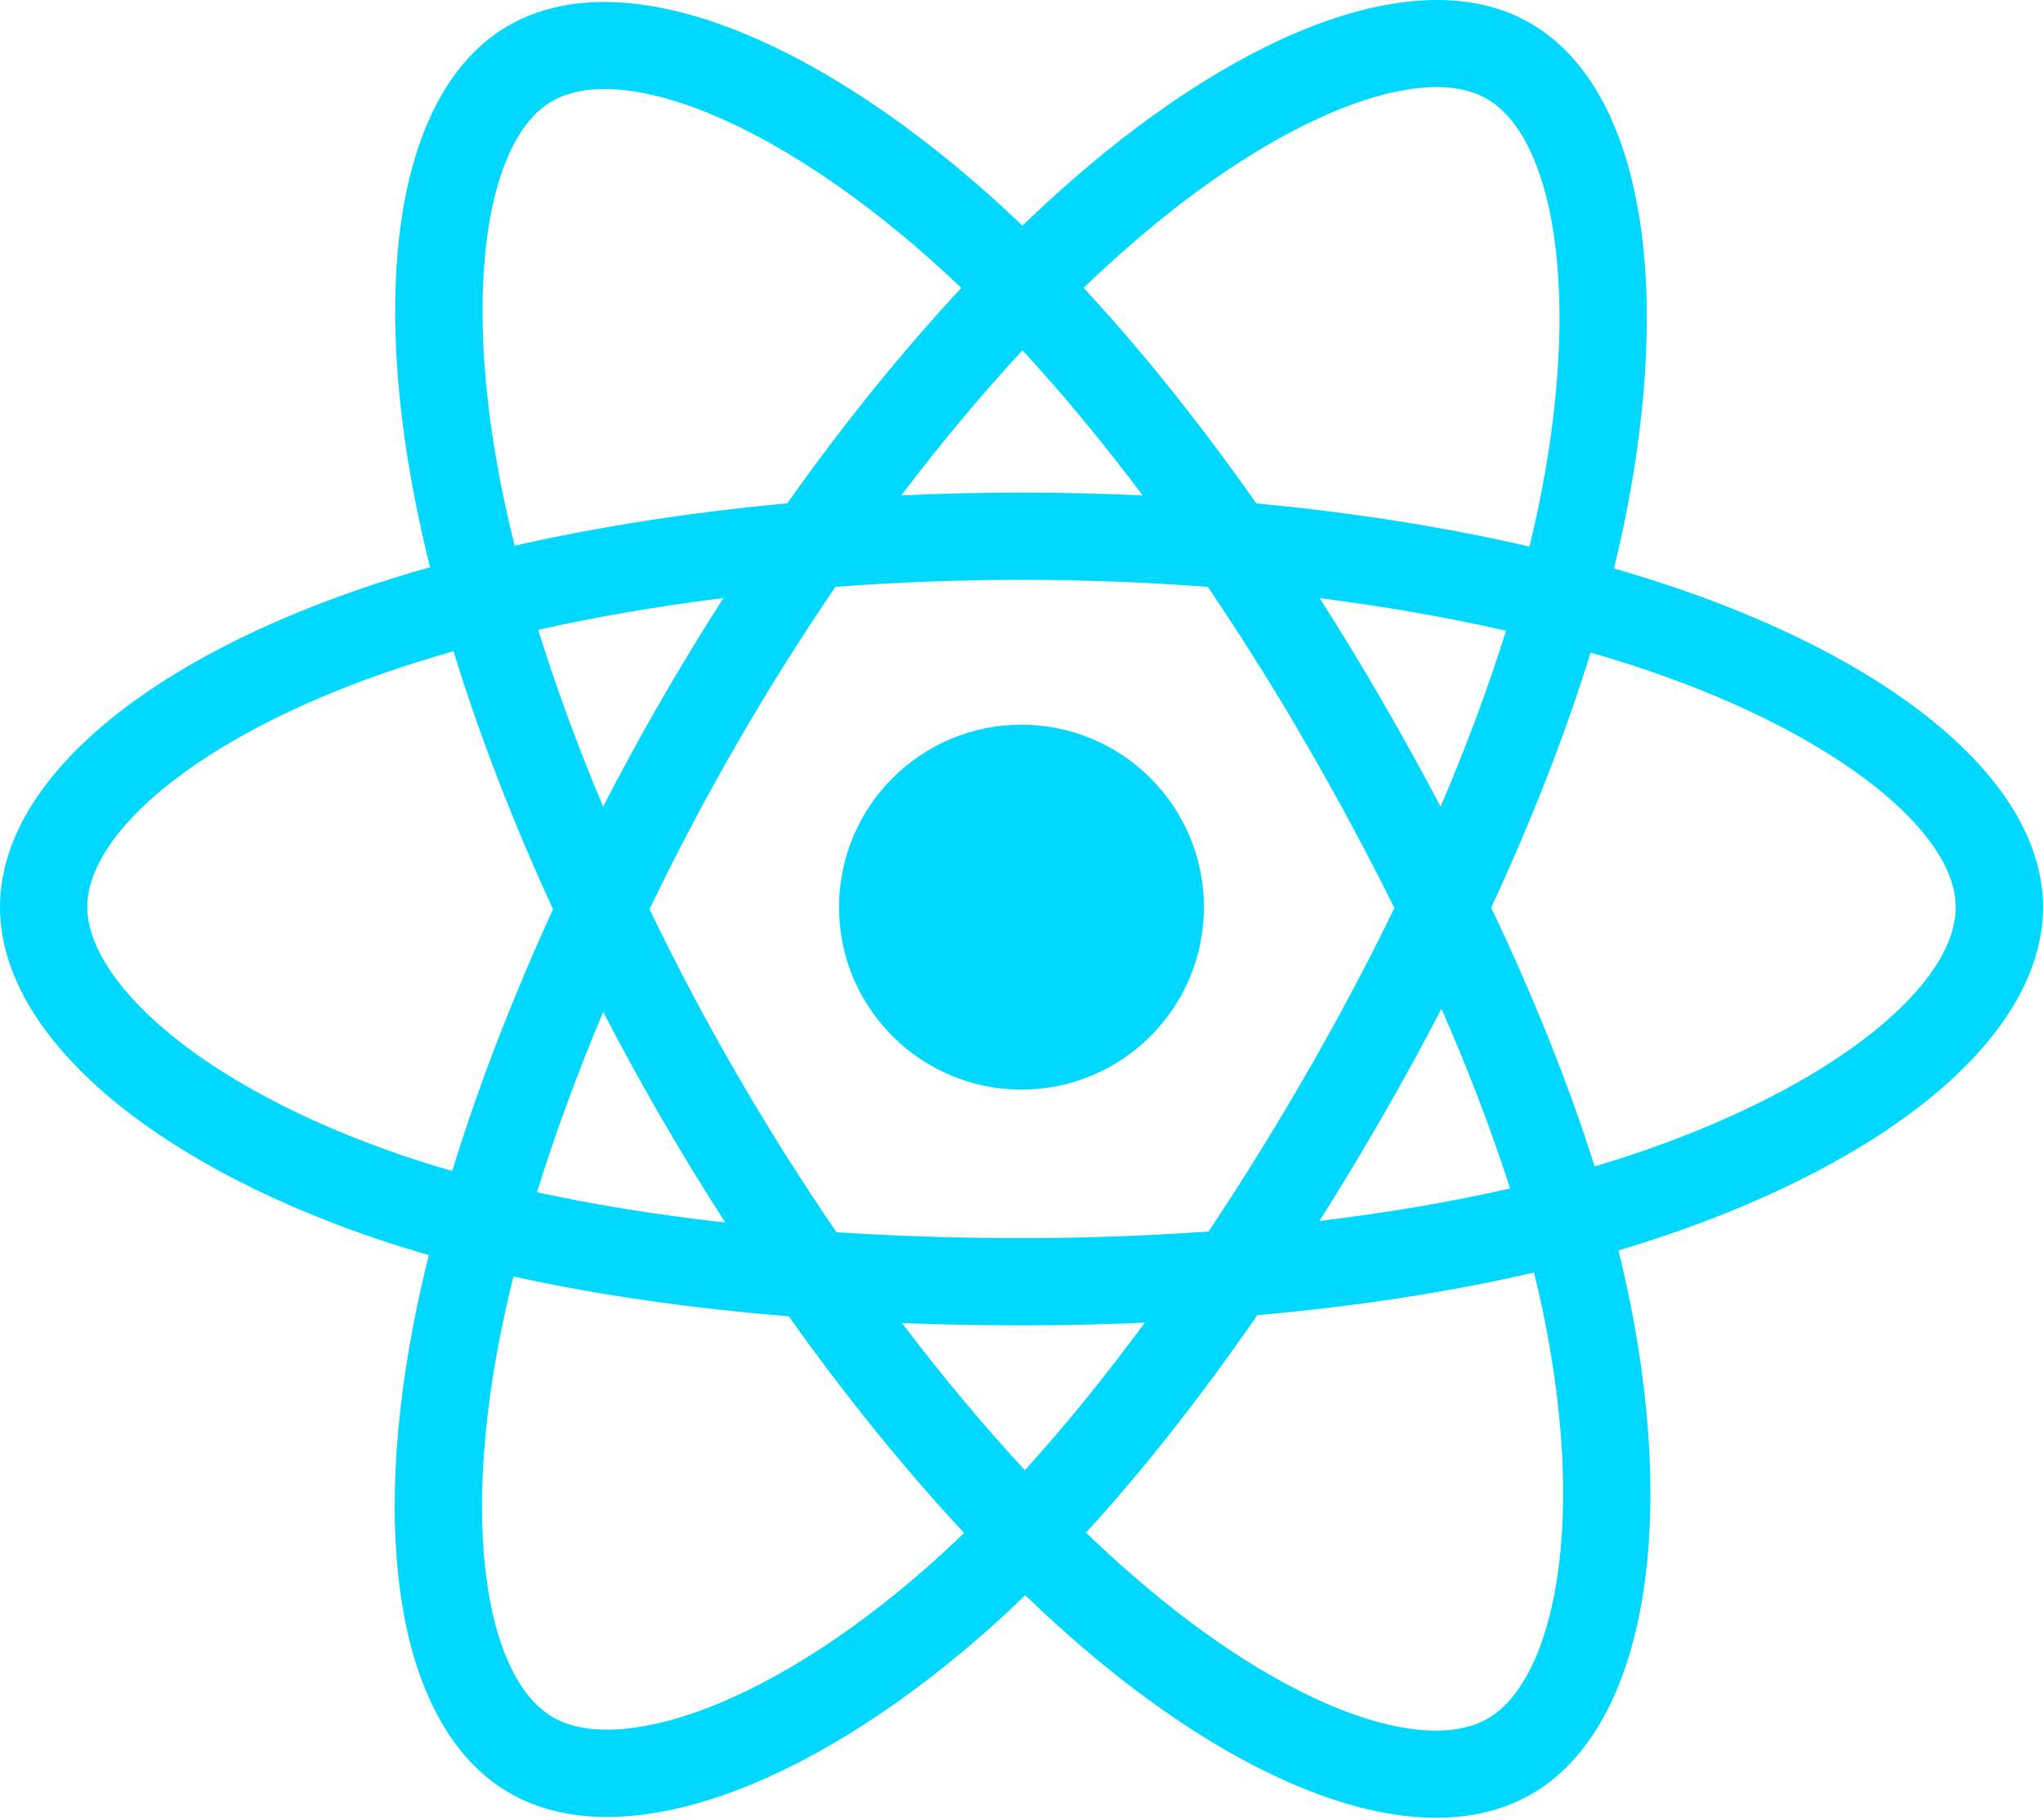
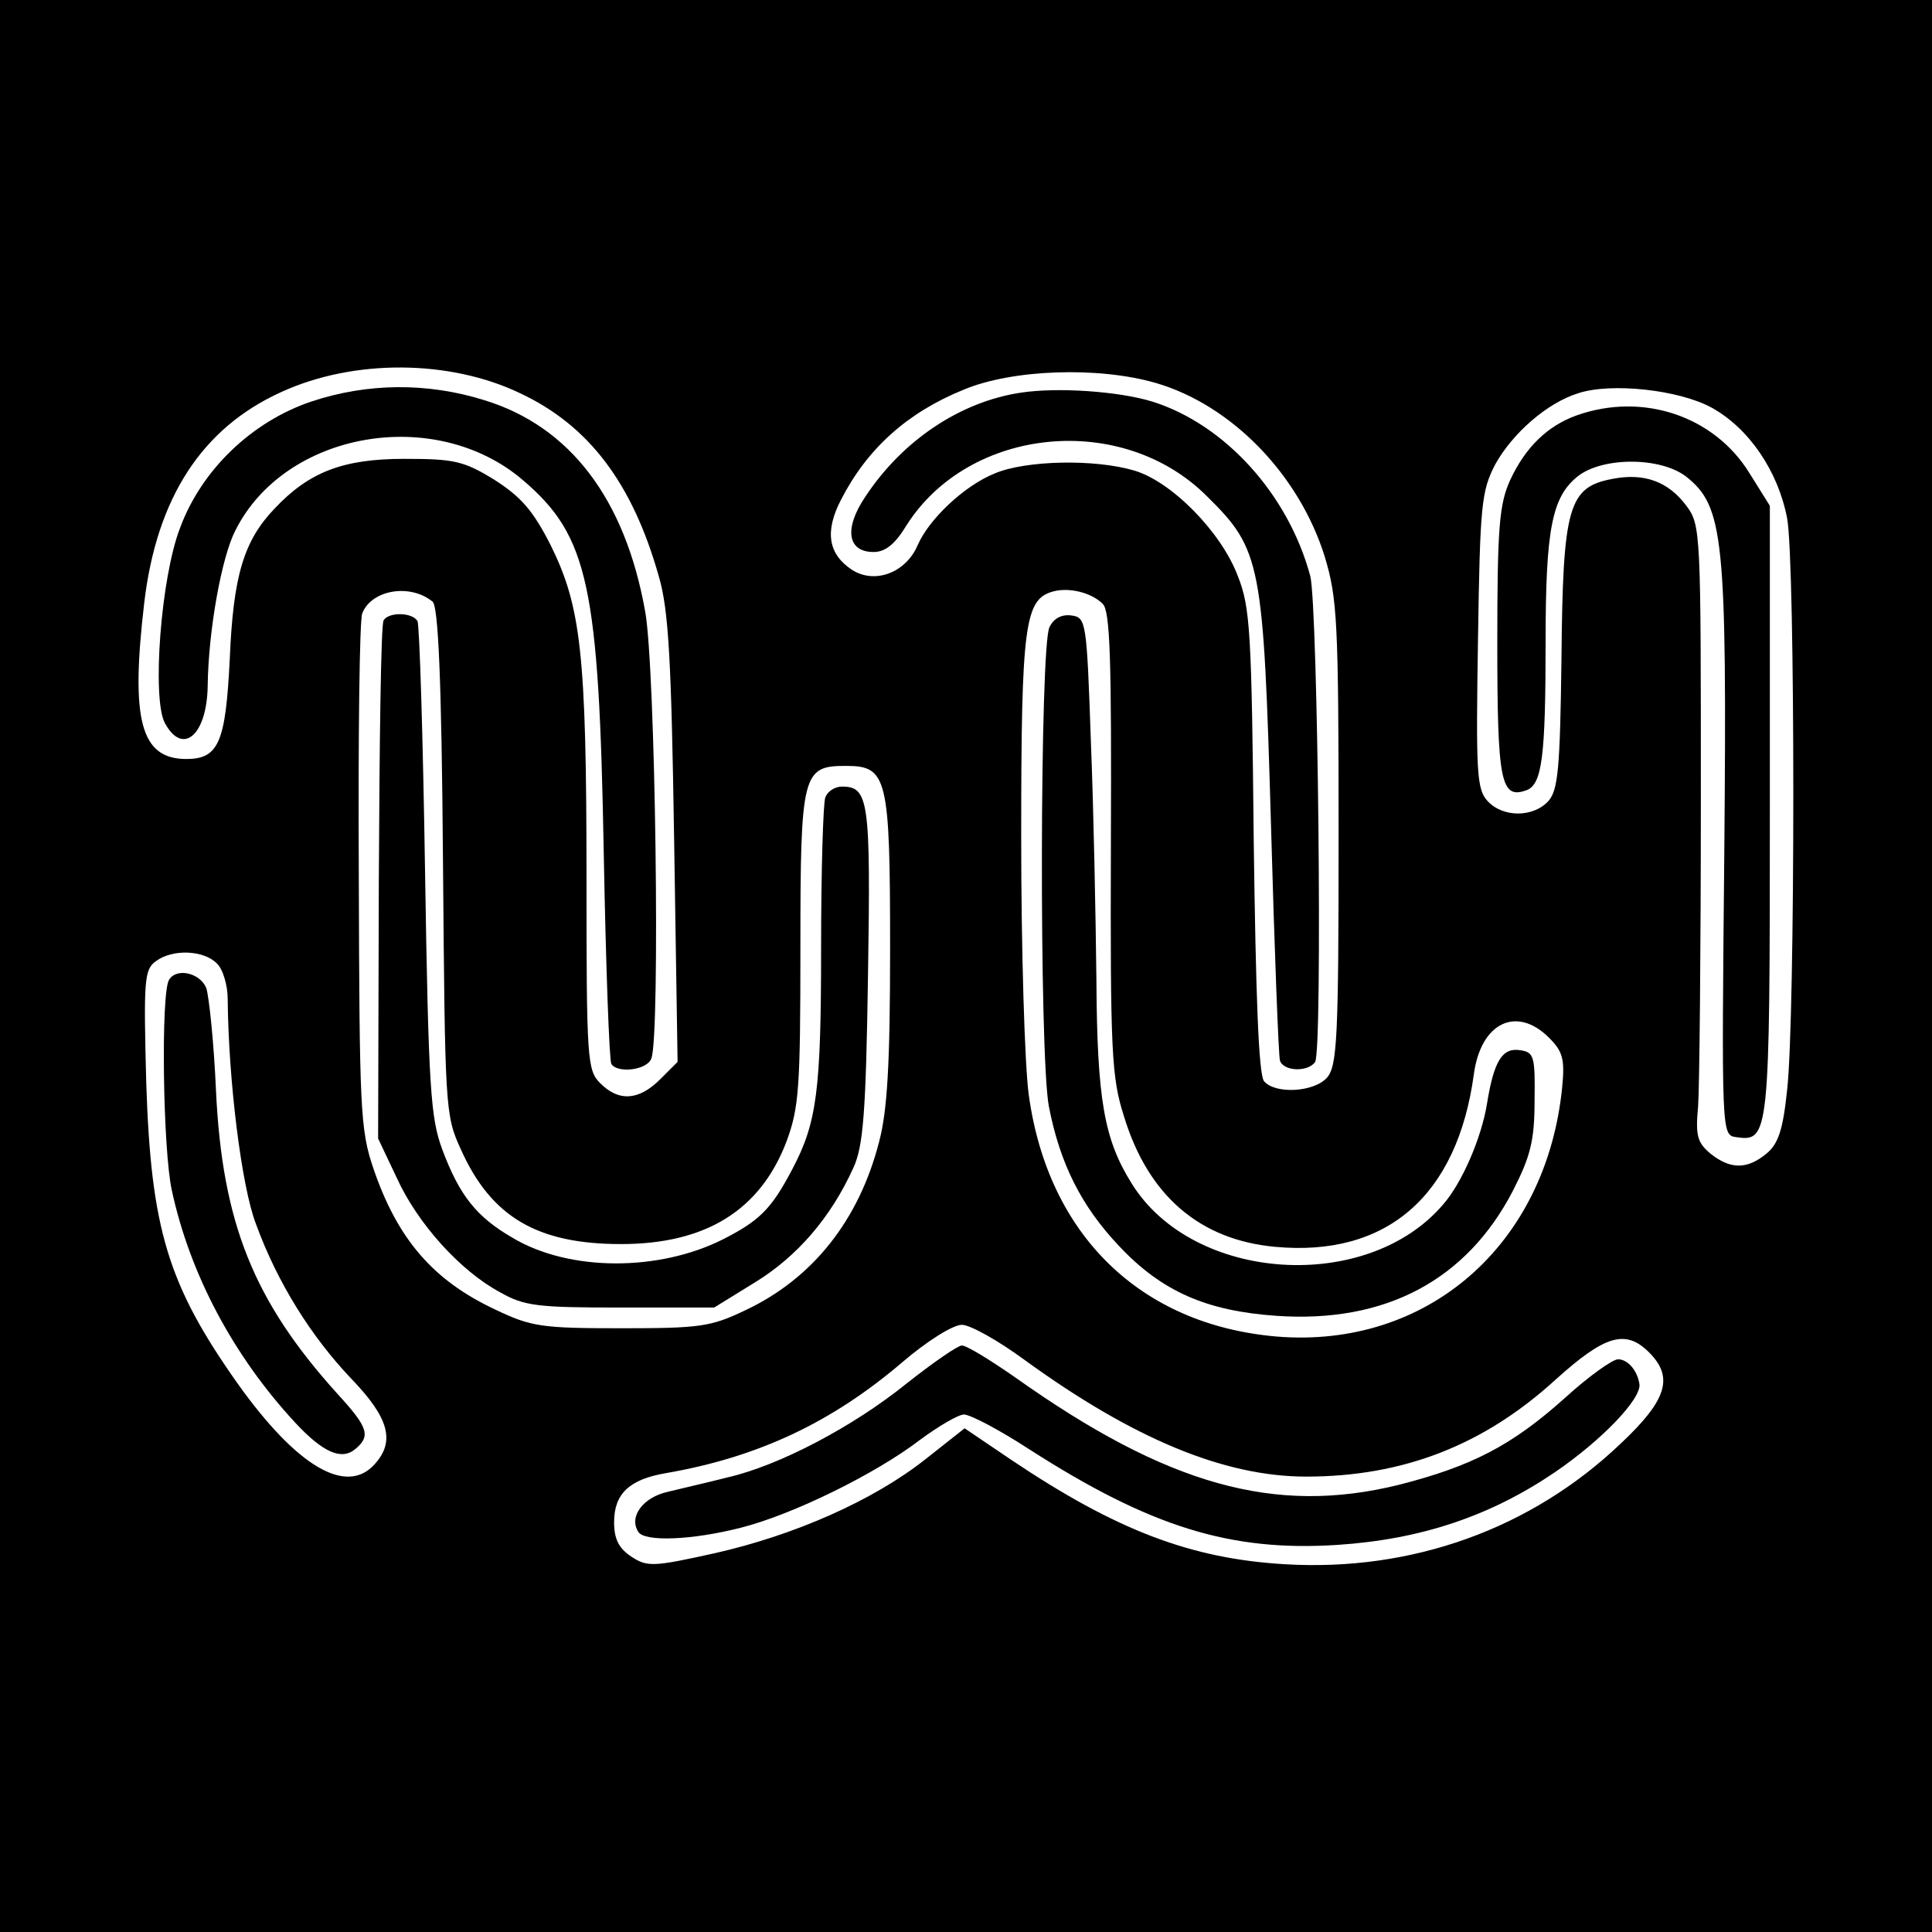
- <svg xmlns="http://www.w3.org/2000/svg" aria-hidden="true" role="img" class="iconify iconify--logos" width="35.93" height="32" preserveAspectRatio="xMidYMid meet" viewBox="0 0 256 228">
-   <path fill="#00D8FF" d="M210.483 73.824a171.49 171.49 0 0 0-8.24-2.597c.465-1.9.893-3.777 1.273-5.621c6.238-30.281 2.16-54.676-11.769-62.708c-13.355-7.7-35.196.329-57.254 19.526a171.23 171.23 0 0 0-6.375 5.848a155.866 155.866 0 0 0-4.241-3.917C100.759 3.829 77.587-4.822 63.673 3.233C50.33 10.957 46.379 33.89 51.995 62.588a170.974 170.974 0 0 0 1.892 8.48c-3.28.932-6.445 1.924-9.474 2.98C17.309 83.498 0 98.307 0 113.668c0 15.865 18.582 31.778 46.812 41.427a145.52 145.52 0 0 0 6.921 2.165a167.467 167.467 0 0 0-2.01 9.138c-5.354 28.2-1.173 50.591 12.134 58.266c13.744 7.926 36.812-.22 59.273-19.855a145.567 145.567 0 0 0 5.342-4.923a168.064 168.064 0 0 0 6.92 6.314c21.758 18.722 43.246 26.282 56.54 18.586c13.731-7.949 18.194-32.003 12.4-61.268a145.016 145.016 0 0 0-1.535-6.842c1.62-.48 3.21-.974 4.76-1.488c29.348-9.723 48.443-25.443 48.443-41.52c0-15.417-17.868-30.326-45.517-39.844Zm-6.365 70.984c-1.4.463-2.836.91-4.3 1.345c-3.24-10.257-7.612-21.163-12.963-32.432c5.106-11 9.31-21.767 12.459-31.957c2.619.758 5.16 1.557 7.61 2.4c23.69 8.156 38.14 20.213 38.14 29.504c0 9.896-15.606 22.743-40.946 31.14Zm-10.514 20.834c2.562 12.94 2.927 24.64 1.23 33.787c-1.524 8.219-4.59 13.698-8.382 15.893c-8.067 4.67-25.32-1.4-43.927-17.412a156.726 156.726 0 0 1-6.437-5.87c7.214-7.889 14.423-17.06 21.459-27.246c12.376-1.098 24.068-2.894 34.671-5.345a134.17 134.17 0 0 1 1.386 6.193ZM87.276 214.515c-7.882 2.783-14.16 2.863-17.955.675c-8.075-4.657-11.432-22.636-6.853-46.752a156.923 156.923 0 0 1 1.869-8.499c10.486 2.32 22.093 3.988 34.498 4.994c7.084 9.967 14.501 19.128 21.976 27.15a134.668 134.668 0 0 1-4.877 4.492c-9.933 8.682-19.886 14.842-28.658 17.94ZM50.35 144.747c-12.483-4.267-22.792-9.812-29.858-15.863c-6.35-5.437-9.555-10.836-9.555-15.216c0-9.322 13.897-21.212 37.076-29.293c2.813-.98 5.757-1.905 8.812-2.773c3.204 10.42 7.406 21.315 12.477 32.332c-5.137 11.18-9.399 22.249-12.634 32.792a134.718 134.718 0 0 1-6.318-1.979Zm12.378-84.26c-4.811-24.587-1.616-43.134 6.425-47.789c8.564-4.958 27.502 2.111 47.463 19.835a144.318 144.318 0 0 1 3.841 3.545c-7.438 7.987-14.787 17.08-21.808 26.988c-12.04 1.116-23.565 2.908-34.161 5.309a160.342 160.342 0 0 1-1.76-7.887Zm110.427 27.268a347.8 347.8 0 0 0-7.785-12.803c8.168 1.033 15.994 2.404 23.343 4.08c-2.206 7.072-4.956 14.465-8.193 22.045a381.151 381.151 0 0 0-7.365-13.322Zm-45.032-43.861c5.044 5.465 10.096 11.566 15.065 18.186a322.04 322.04 0 0 0-30.257-.006c4.974-6.559 10.069-12.652 15.192-18.18ZM82.802 87.83a323.167 323.167 0 0 0-7.227 13.238c-3.184-7.553-5.909-14.98-8.134-22.152c7.304-1.634 15.093-2.97 23.209-3.984a321.524 321.524 0 0 0-7.848 12.897Zm8.081 65.352c-8.385-.936-16.291-2.203-23.593-3.793c2.26-7.3 5.045-14.885 8.298-22.6a321.187 321.187 0 0 0 7.257 13.246c2.594 4.48 5.28 8.868 8.038 13.147Zm37.542 31.03c-5.184-5.592-10.354-11.779-15.403-18.433c4.902.192 9.899.29 14.978.29c5.218 0 10.376-.117 15.453-.343c-4.985 6.774-10.018 12.97-15.028 18.486Zm52.198-57.817c3.422 7.8 6.306 15.345 8.596 22.52c-7.422 1.694-15.436 3.058-23.88 4.071a382.417 382.417 0 0 0 7.859-13.026a347.403 347.403 0 0 0 7.425-13.565Zm-16.898 8.101a358.557 358.557 0 0 1-12.281 19.815a329.4 329.4 0 0 1-23.444.823c-7.967 0-15.716-.248-23.178-.732a310.202 310.202 0 0 1-12.513-19.846h.001a307.41 307.41 0 0 1-10.923-20.627a310.278 310.278 0 0 1 10.89-20.637l-.001.001a307.318 307.318 0 0 1 12.413-19.761c7.613-.576 15.42-.876 23.31-.876H128c7.926 0 15.743.303 23.354.883a329.357 329.357 0 0 1 12.335 19.695a358.489 358.489 0 0 1 11.036 20.54a329.472 329.472 0 0 1-11 20.722Zm22.56-122.124c8.572 4.944 11.906 24.881 6.52 51.026c-.344 1.668-.73 3.367-1.15 5.09c-10.622-2.452-22.155-4.275-34.23-5.408c-7.034-10.017-14.323-19.124-21.64-27.008a160.789 160.789 0 0 1 5.888-5.4c18.9-16.447 36.564-22.941 44.612-18.3ZM128 90.808c12.625 0 22.86 10.235 22.86 22.86s-10.235 22.86-22.86 22.86s-22.86-10.235-22.86-22.86s10.235-22.86 22.86-22.86Z" />
+ <svg xmlns="http://www.w3.org/2000/svg" version="1.0" width="280pt" height="280pt" viewBox="0 0 280 280" preserveAspectRatio="xMidYMid meet">
+   <g transform="translate(0,280) scale(0.1,-0.1)" fill="#000000" stroke="none">
+     <path d="M0 1400 l0 -1400 1400 0 1400 0 0 1400 0 1400 -1400 0 -1400 0 0 -1400z m754 830 c100 -47 163 -131 201 -266 14 -48 18 -121 22 -381 l5 -322 -25 -25 c-31 -31 -60 -33 -87 -6 -19 19 -20 33 -20 298 0 325 -8 393 -52 482 -26 51 -43 70 -82 95 -44 27 -58 30 -130 30 -89 0 -138 -19 -188 -72 -45 -47 -60 -98 -65 -218 -6 -121 -16 -145 -63 -145 -66 0 -81 56 -61 226 18 153 84 254 199 306 105 48 244 47 346 -2z m921 15 c110 -32 208 -133 245 -252 18 -60 20 -92 20 -401 0 -298 -2 -337 -17 -354 -19 -21 -75 -24 -91 -5 -8 9 -12 126 -15 348 -3 302 -5 339 -23 384 -24 64 -96 137 -150 153 -57 17 -157 15 -202 -4 -45 -18 -96 -67 -112 -104 -17 -40 -62 -57 -95 -36 -35 23 -40 56 -16 102 38 74 96 126 177 159 71 30 196 34 279 10z m806 -36 c54 -30 96 -92 109 -160 12 -63 12 -725 0 -829 -6 -58 -13 -78 -30 -92 -28 -23 -52 -23 -81 0 -19 16 -22 26 -18 68 2 27 4 228 4 446 0 387 0 397 -21 425 -26 35 -61 48 -107 39 -64 -12 -72 -40 -74 -260 -2 -161 -5 -191 -19 -207 -22 -24 -66 -24 -88 0 -16 17 -17 42 -14 233 3 198 5 216 25 255 25 45 75 89 120 103 48 16 147 5 194 -21z m-1854 -281 c8 -7 13 -109 15 -376 3 -359 3 -368 26 -418 44 -98 111 -137 232 -137 123 0 202 49 240 149 18 49 20 77 20 281 0 253 3 263 66 263 60 0 64 -16 64 -265 0 -167 -4 -235 -16 -280 -29 -113 -96 -198 -194 -244 -50 -24 -66 -26 -180 -26 -114 0 -130 2 -182 27 -90 42 -142 102 -177 205 -19 56 -20 86 -21 424 -1 200 1 371 5 380 13 34 69 44 102 17z m971 -3 c11 -10 13 -81 12 -347 -1 -304 1 -340 19 -396 35 -115 110 -179 219 -189 162 -15 264 74 288 250 10 75 62 100 109 53 20 -20 23 -31 19 -72 -23 -229 -196 -379 -414 -361 -197 17 -331 147 -359 350 -6 43 -11 211 -11 373 0 311 5 346 47 357 23 6 55 -2 71 -18z m-1284 -521 c9 -8 16 -32 16 -52 1 -117 20 -272 41 -326 31 -85 80 -163 138 -224 55 -57 64 -91 34 -124 -41 -46 -113 -3 -198 116 -102 144 -126 225 -133 435 -4 151 -3 166 14 178 24 18 69 16 88 -3z m1171 -575 c157 -114 289 -169 408 -169 140 0 257 45 362 141 71 64 101 73 135 39 36 -36 26 -69 -41 -132 -130 -124 -303 -186 -487 -175 -136 8 -244 49 -396 151 l-68 46 -57 -45 c-76 -60 -190 -110 -305 -136 -90 -20 -98 -20 -121 -5 -18 12 -25 25 -25 50 0 41 22 62 75 71 133 23 240 73 343 161 35 30 73 54 86 54 12 0 53 -23 91 -51z" />
+     <path d="M451 2218 c-86 -29 -159 -99 -190 -183 -28 -72 -41 -248 -22 -283 26 -48 61 -17 62 54 1 80 20 186 40 225 72 144 290 182 417 73 95 -81 110 -153 117 -540 3 -163 8 -301 11 -306 9 -14 52 -9 58 8 13 33 6 567 -9 648 -29 163 -109 268 -233 306 -83 26 -170 25 -251 -2z" />
+     <path d="M1480 2231 c-88 -13 -172 -69 -226 -151 -31 -46 -26 -80 12 -80 17 0 31 11 48 39 91 143 313 165 436 41 78 -77 81 -96 92 -475 5 -181 11 -336 13 -342 5 -16 41 -17 51 -2 11 18 4 659 -7 704 -32 119 -124 220 -229 253 -49 15 -137 21 -190 13z" />
+     <path d="M2285 2198 c-42 -15 -74 -46 -96 -93 -16 -35 -19 -67 -19 -236 0 -204 5 -228 43 -214 22 9 27 50 27 214 0 164 9 211 47 241 36 28 120 28 157 -1 54 -43 59 -88 55 -543 -4 -410 -4 -411 17 -414 48 -7 49 0 49 473 l0 442 -30 48 c-51 82 -154 117 -250 83z" />
+     <path d="M556 1901 c-4 -5 -6 -176 -7 -380 l-1 -371 27 -57 c30 -66 92 -135 150 -166 35 -20 55 -22 175 -22 l135 0 60 37 c60 37 109 93 142 166 14 31 18 78 21 280 4 253 1 272 -38 272 -10 0 -21 -7 -24 -16 -3 -9 -6 -106 -6 -217 0 -208 -6 -254 -42 -322 -30 -57 -47 -74 -100 -101 -93 -47 -223 -47 -305 2 -52 30 -77 61 -102 128 -17 46 -20 88 -25 404 -3 194 -8 357 -11 362 -8 13 -42 13 -49 1z" />
+     <path d="M1521 1891 c-14 -26 -15 -618 -1 -694 16 -83 47 -145 102 -203 62 -66 127 -94 228 -101 158 -11 276 52 343 182 25 49 31 72 31 130 1 65 -1 70 -21 73 -26 4 -38 -16 -48 -78 -8 -49 -36 -114 -63 -145 -110 -130 -363 -114 -452 30 -40 64 -50 122 -51 295 -1 91 -4 246 -8 345 -6 175 -7 180 -28 183 -14 2 -26 -4 -32 -17z" />
+     <path d="M245 1380 c-12 -19 -9 -246 4 -305 26 -121 89 -240 179 -337 40 -43 67 -55 87 -38 23 19 18 32 -26 80 -121 134 -167 247 -176 440 -3 69 -10 135 -14 148 -9 22 -43 30 -54 12z" />
+     <path d="M1314 795 c-78 -63 -185 -119 -259 -136 -27 -7 -67 -16 -87 -21 -36 -8 -57 -36 -43 -58 9 -15 79 -12 149 6 75 19 195 78 259 127 27 20 56 37 64 37 9 0 51 -22 94 -50 176 -113 292 -149 447 -139 122 8 222 42 315 105 69 47 126 107 123 128 -3 20 -17 36 -31 36 -8 0 -43 -25 -77 -56 -77 -69 -135 -99 -241 -126 -179 -44 -335 -1 -556 156 -36 25 -70 46 -77 46 -6 0 -42 -25 -80 -55z" />
+   </g>
</svg>
